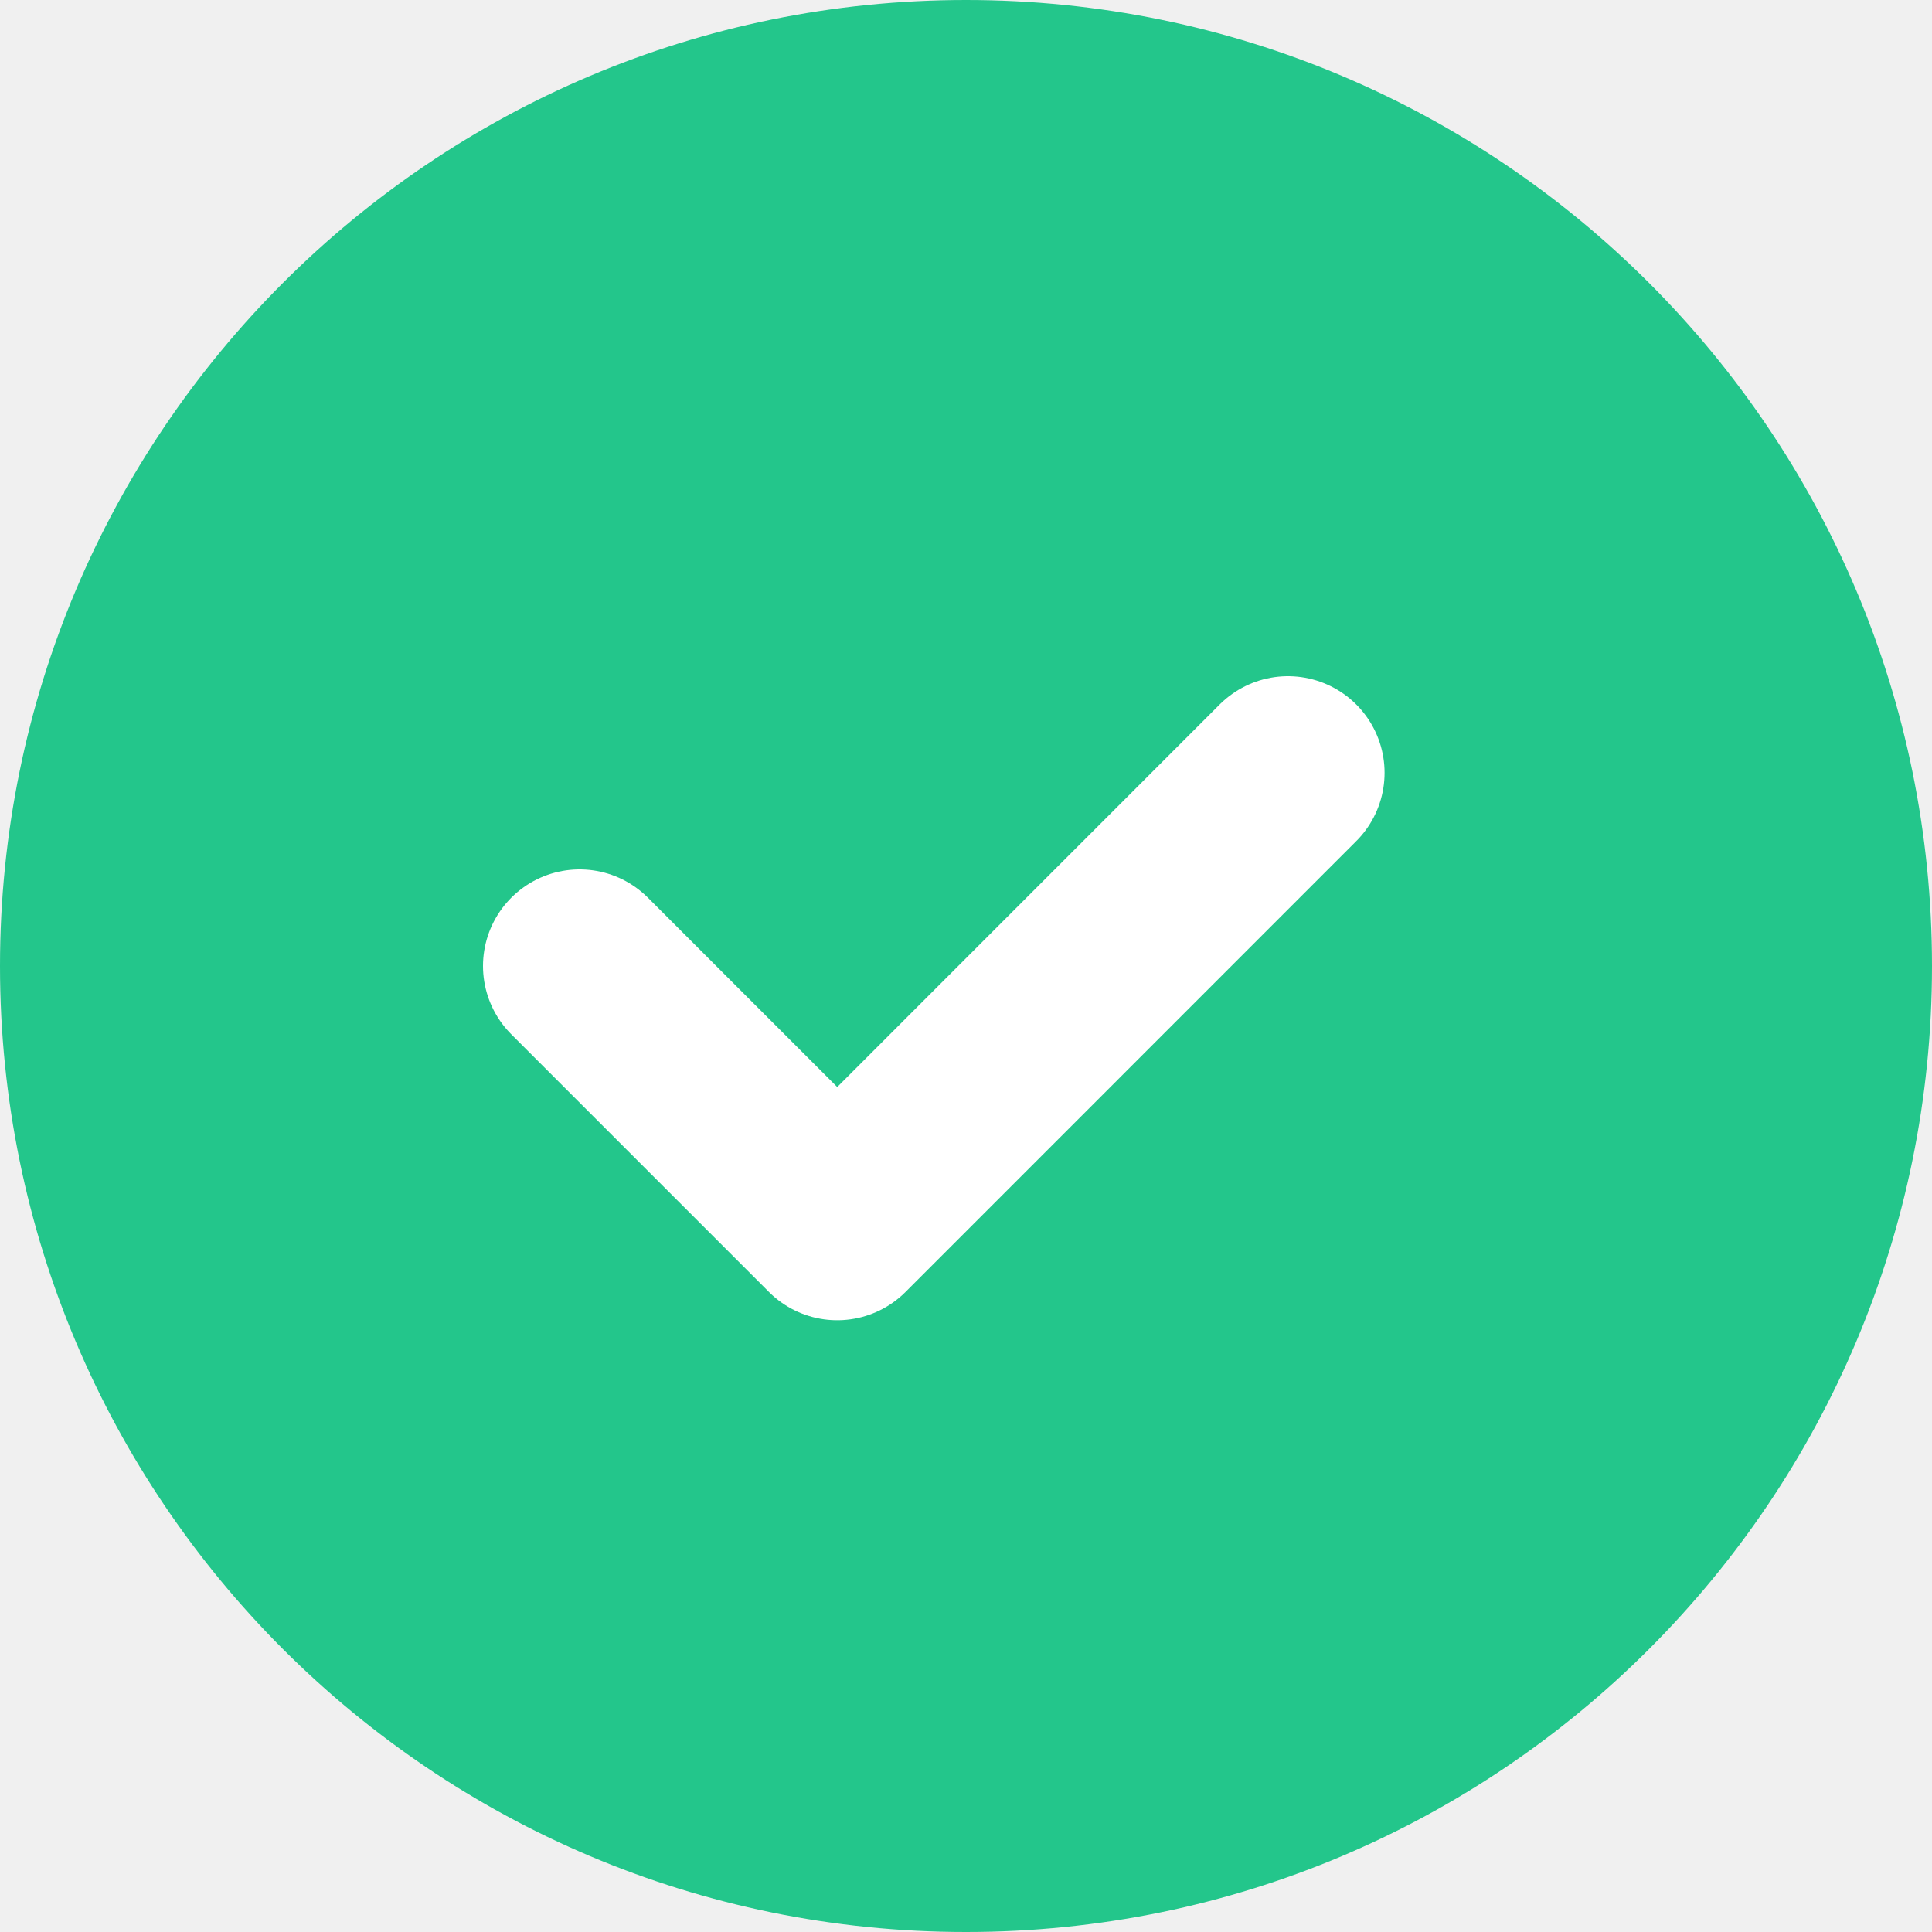
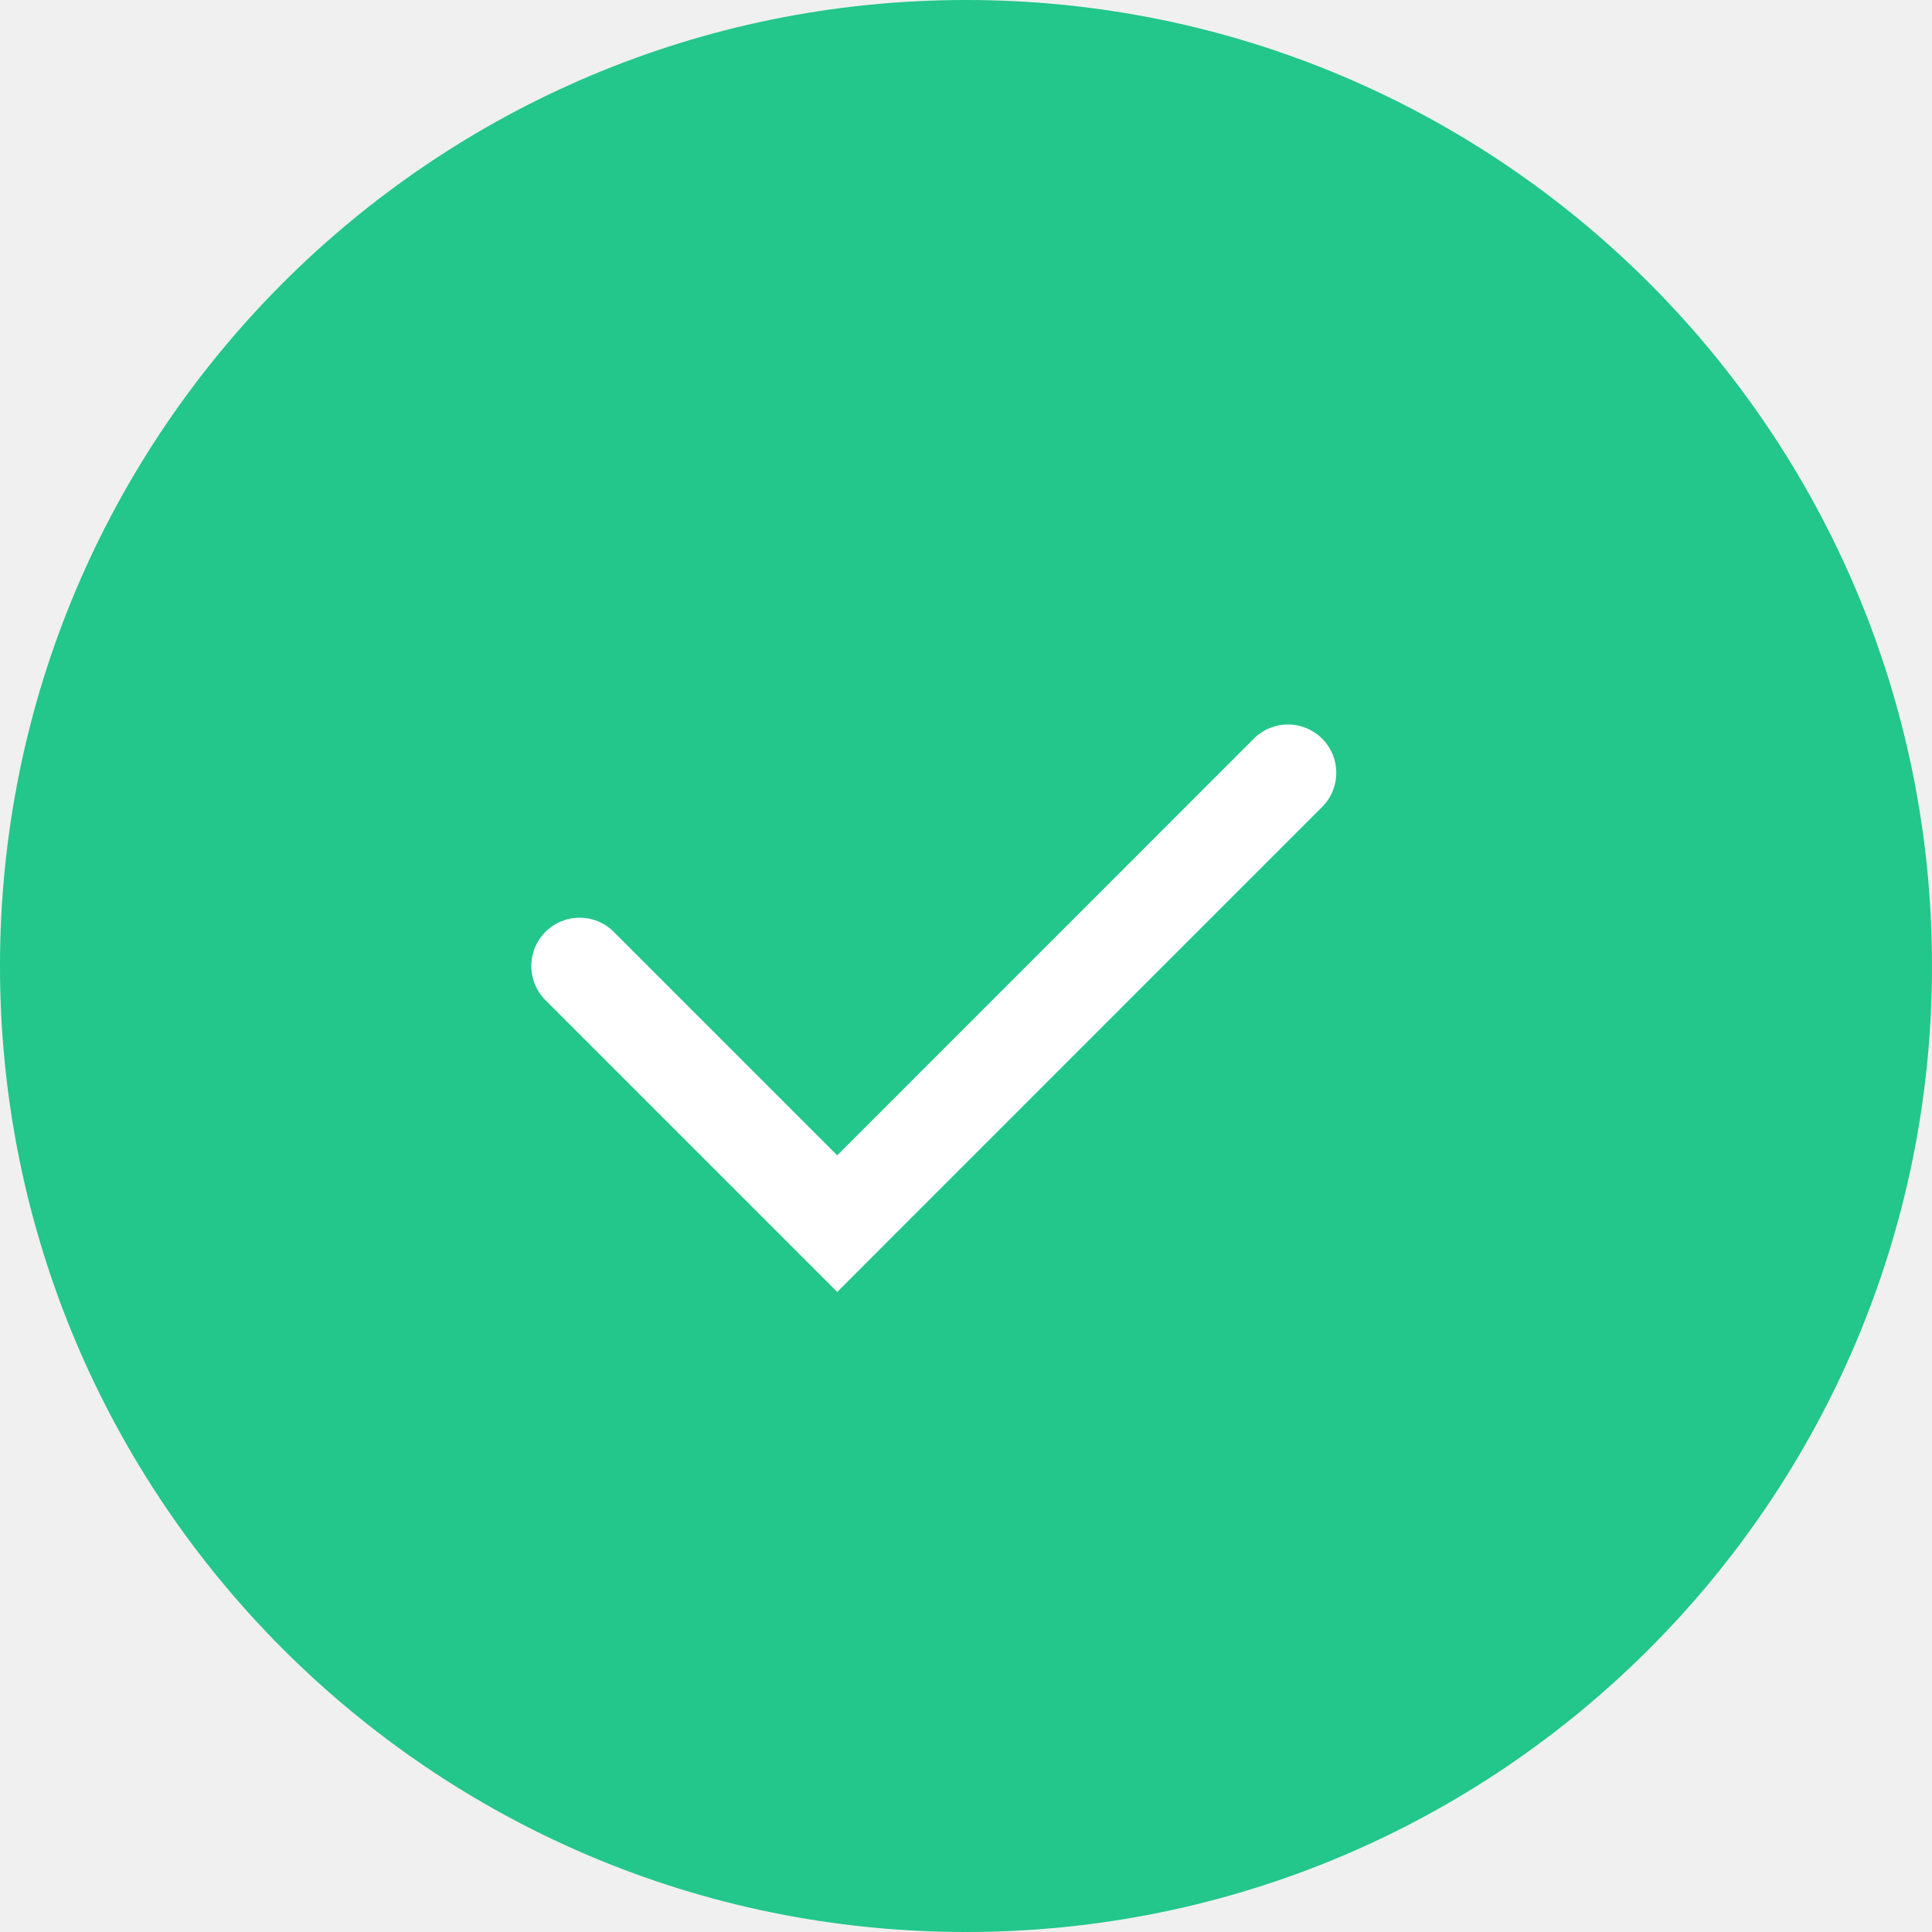
<svg xmlns="http://www.w3.org/2000/svg" id="circle_done" width="20" height="20" viewBox="0 0 20 20" fill="none">
  <circle cx="10" cy="10" r="10" fill="#23C68B" />
-   <path d="M6 10L8.667 12.667L13.333 8" stroke="white" stroke-width="2" stroke-linecap="round" stroke-linejoin="round" />
+   <path d="M6 10L8.667 12.667L13.333 8" stroke="white" strokeWidth="2" stroke-linecap="round" strokeLinejoin="round" />
</svg>
